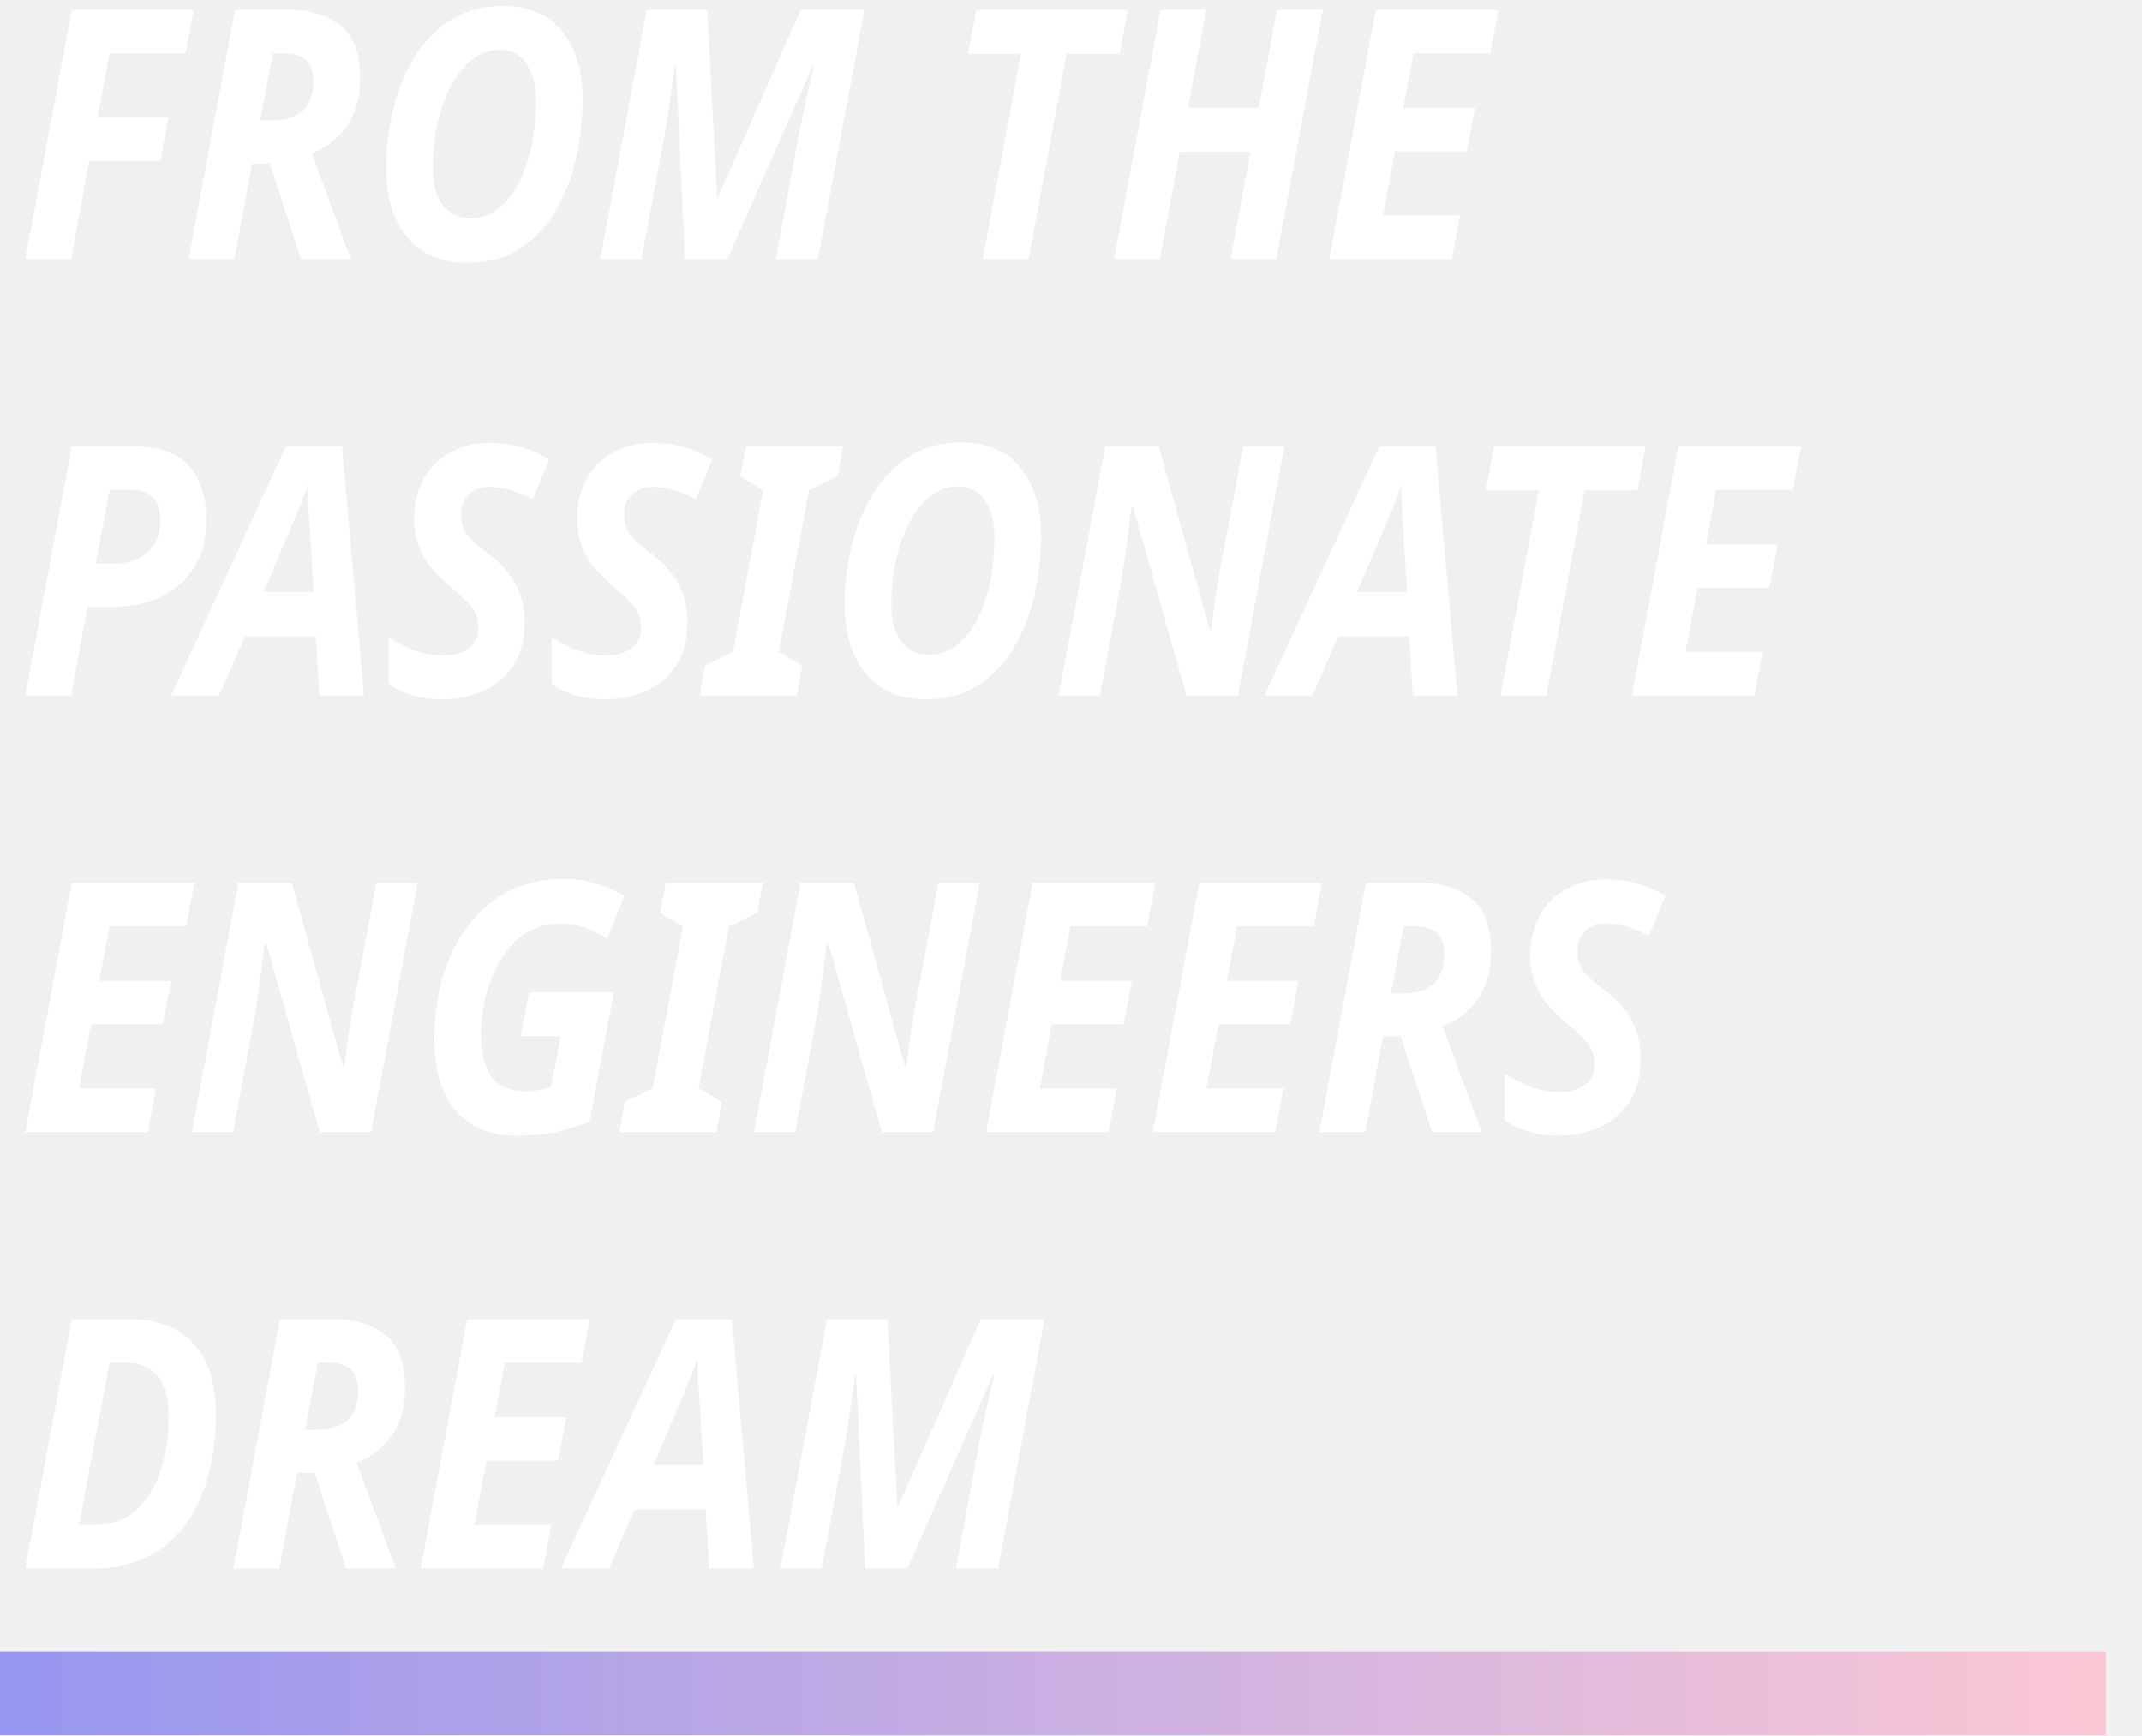
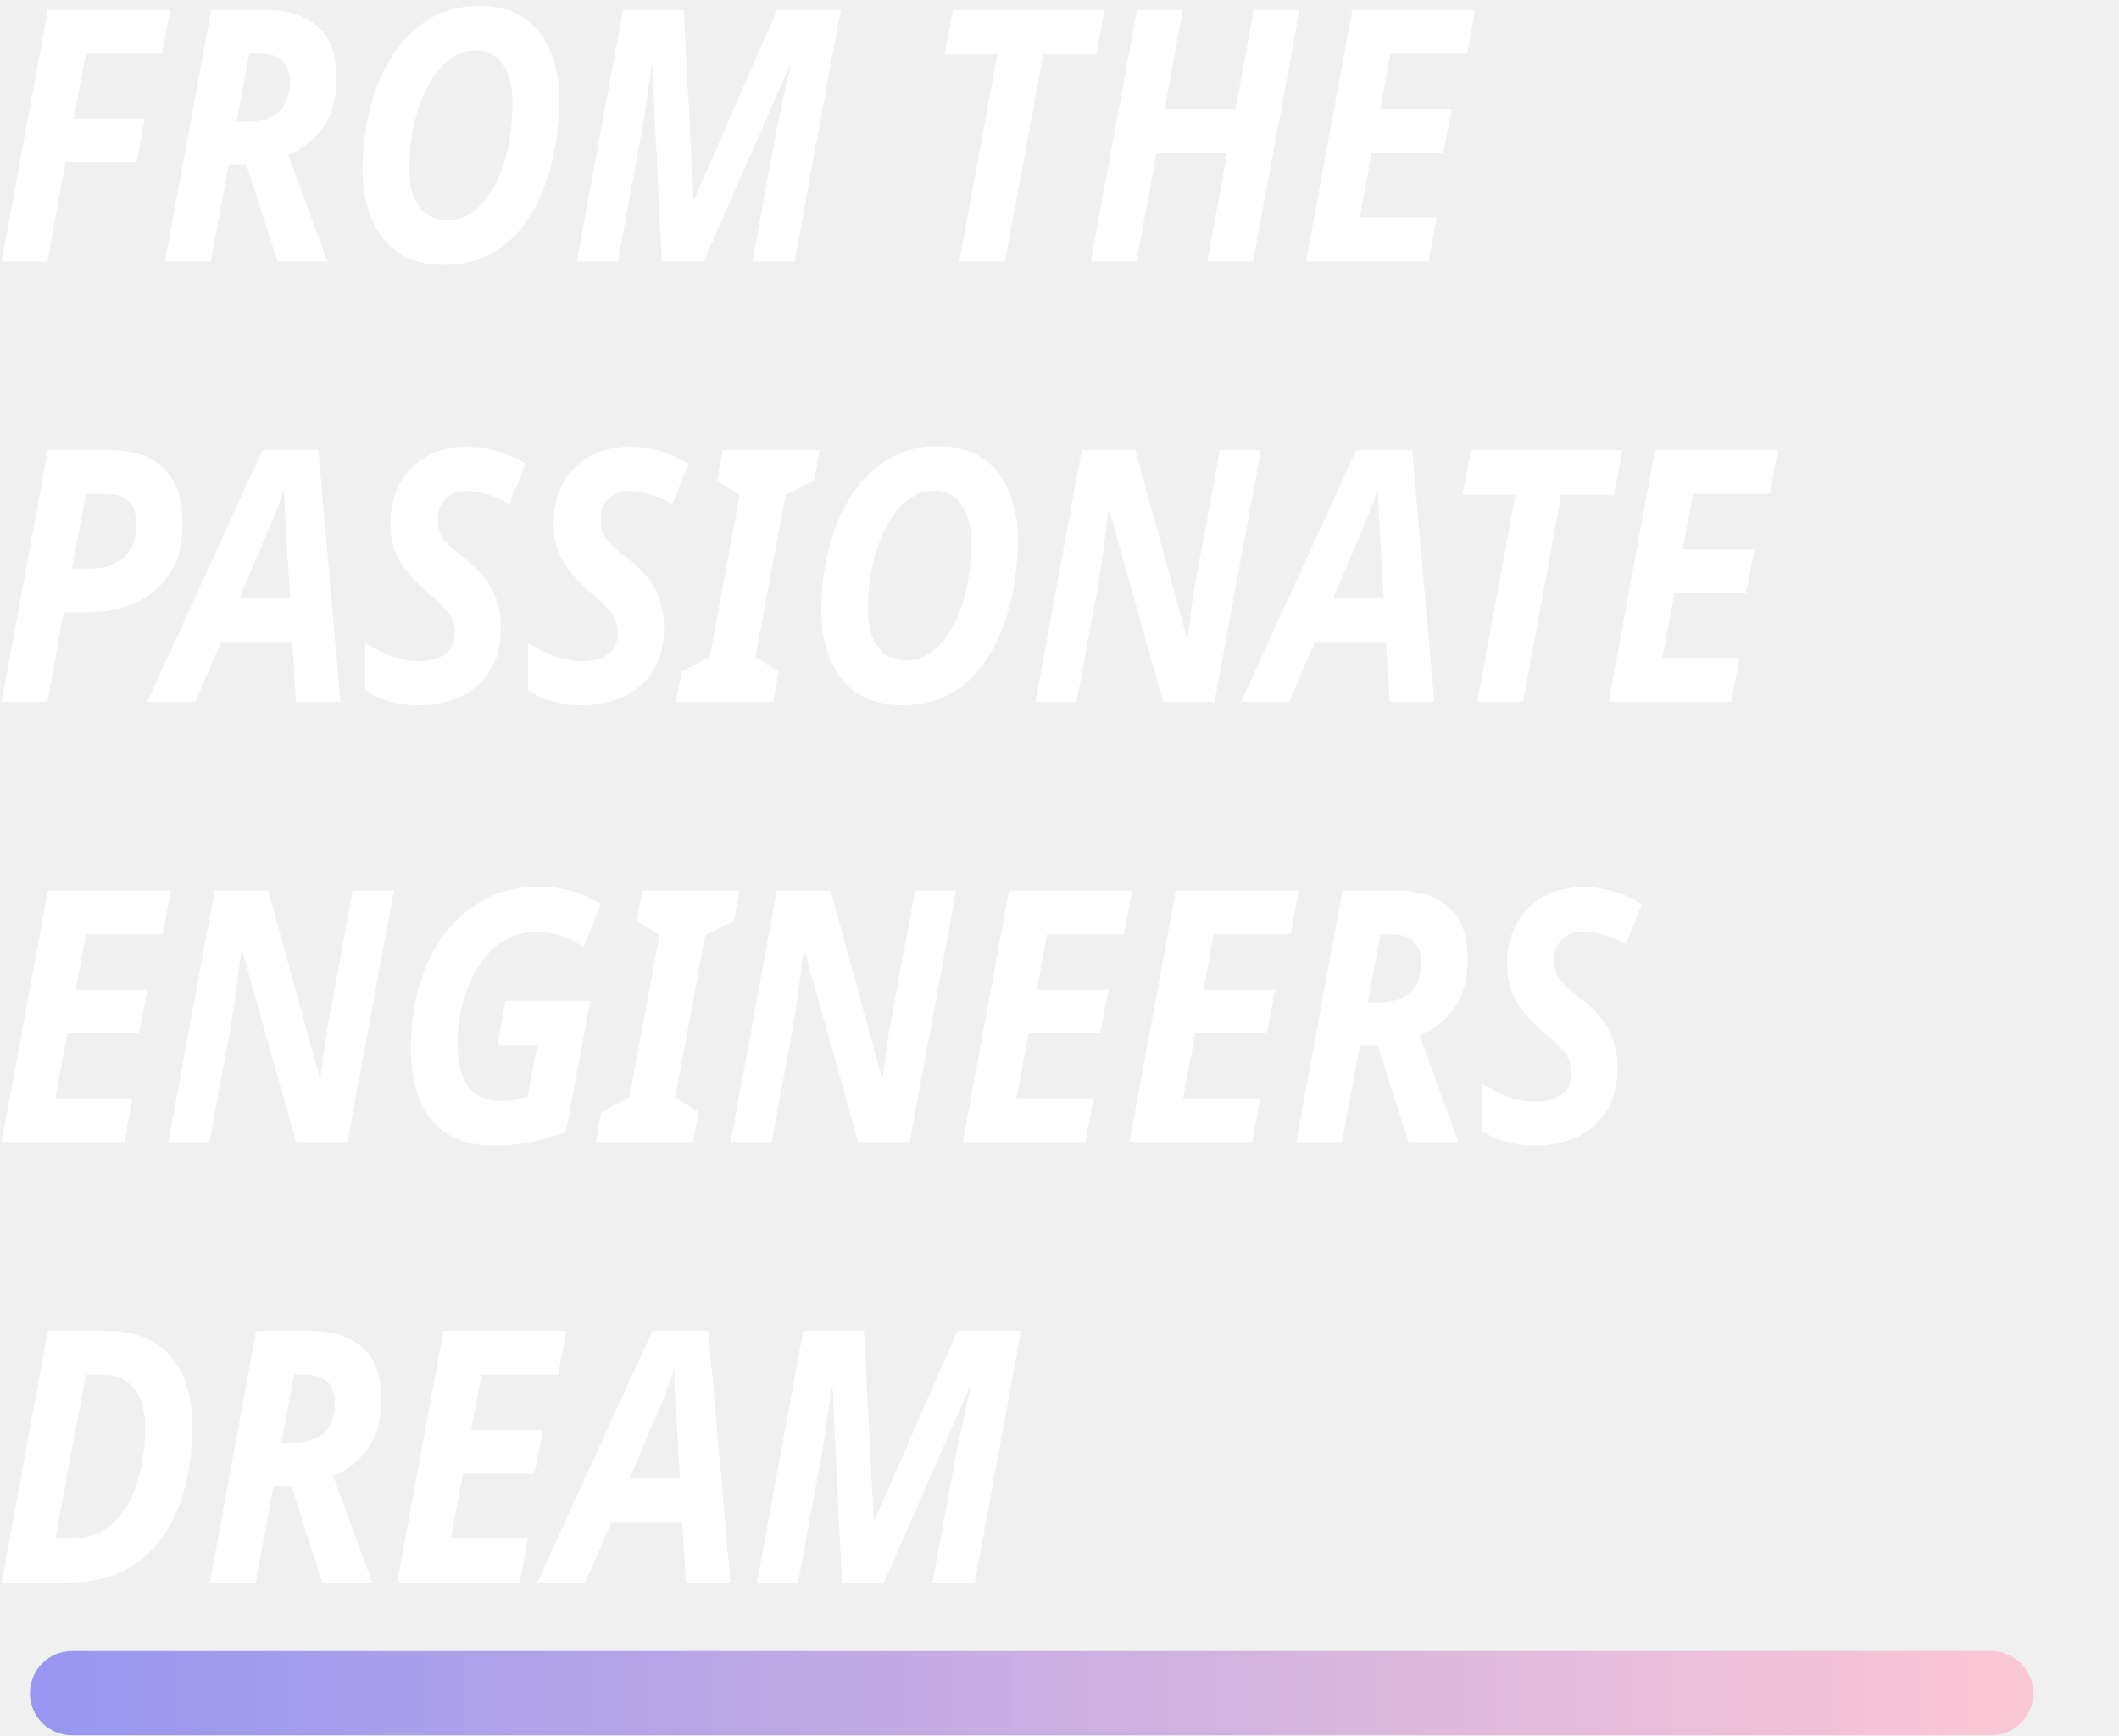
- <svg xmlns="http://www.w3.org/2000/svg" xmlns:xlink="http://www.w3.org/1999/xlink" width="148.644mm" height="120.407mm" viewBox="0 0 148.644 120.407" version="1.1" id="svg269">
+ <svg xmlns="http://www.w3.org/2000/svg" xmlns:xlink="http://www.w3.org/1999/xlink" width="145.748mm" height="119.349mm" viewBox="0 0 145.748 119.349" version="1.1" id="svg269">
  <defs id="defs263">
    <linearGradient id="linearGradient914">
      <stop style="stop-color:#9796f0;stop-opacity:1" offset="0" id="stop910" />
      <stop style="stop-color:#fbc7d4;stop-opacity:0.996" offset="1" id="stop912" />
    </linearGradient>
-     <linearGradient xlink:href="#linearGradient914" id="linearGradient916" x1="-92.984" y1="372.052" x2="53.16" y2="372.052" gradientUnits="userSpaceOnUse" />
+     <linearGradient xlink:href="#linearGradient914" id="linearGradient916" x1="-92.984" y1="372.052" x2="53.16" y2="372.052" gradientUnits="userSpaceOnUse" gradientTransform="matrix(0.9428463,0,0,1,-3.197732,-1.058333)" />
  </defs>
-   <g id="layer1" transform="translate(2.875159,-80.06551)">
+   <g id="layer1" transform="translate(2.817411,-80.06549)">
    <g id="g1293" transform="translate(90.10912,-174.4777)">
-       <text xml:space="preserve" style="font-style:normal;font-weight:normal;font-size:22.737px;line-height:1.25;font-family:sans-serif;letter-spacing:0px;word-spacing:0px;fill:#ffffff;fill-opacity:1;stroke:none;stroke-width:0.237" x="-97.808" y="255.749" id="text1082" transform="scale(0.9384413,1.065597)">
-         <tspan x="-97.808" y="255.749" style="font-style:italic;font-variant:normal;font-weight:bold;font-stretch:normal;font-size:22.737px;font-family:sans-serif;-inkscape-font-specification:'sans-serif Bold Italic';fill:#ffffff;stroke-width:0.237" id="tspan1112">FROM THE</tspan>
-         <tspan x="-97.808" y="284.171" style="font-style:italic;font-variant:normal;font-weight:bold;font-stretch:normal;font-size:22.737px;font-family:sans-serif;-inkscape-font-specification:'sans-serif Bold Italic';fill:#ffffff;stroke-width:0.237" id="tspan1116">PASSIONATE</tspan>
-         <tspan x="-97.808" y="312.592" style="font-style:italic;font-variant:normal;font-weight:bold;font-stretch:normal;font-size:22.737px;font-family:sans-serif;-inkscape-font-specification:'sans-serif Bold Italic';fill:#ffffff;stroke-width:0.237" id="tspan1118">ENGINEERS</tspan>
-         <tspan x="-97.808" y="341.014" style="font-style:italic;font-variant:normal;font-weight:bold;font-stretch:normal;font-size:22.737px;font-family:sans-serif;-inkscape-font-specification:'sans-serif Bold Italic';fill:#ffffff;stroke-width:0.237" id="tspan1120">DREAM</tspan>
+       <text xml:space="preserve" style="font-style:normal;font-weight:normal;font-size:22.64px;line-height:1.25;font-family:sans-serif;letter-spacing:0px;word-spacing:0px;fill:#ffffff;fill-opacity:1;stroke:none;stroke-width:0.236" x="-99.922" y="254.659" id="text1082" transform="scale(0.9344398,1.07016)">
+         <tspan x="-99.922" y="254.659" style="font-style:italic;font-variant:normal;font-weight:bold;font-stretch:normal;font-size:22.64px;font-family:sans-serif;-inkscape-font-specification:'sans-serif Bold Italic';fill:#ffffff;stroke-width:0.236" id="tspan1112">FROM THE</tspan>
+         <tspan x="-99.922" y="282.959" style="font-style:italic;font-variant:normal;font-weight:bold;font-stretch:normal;font-size:22.64px;font-family:sans-serif;-inkscape-font-specification:'sans-serif Bold Italic';fill:#ffffff;stroke-width:0.236" id="tspan1116">PASSIONATE</tspan>
+         <tspan x="-99.922" y="311.26" style="font-style:italic;font-variant:normal;font-weight:bold;font-stretch:normal;font-size:22.64px;font-family:sans-serif;-inkscape-font-specification:'sans-serif Bold Italic';fill:#ffffff;stroke-width:0.236" id="tspan1118">ENGINEERS</tspan>
+         <tspan x="-99.922" y="339.56" style="font-style:italic;font-variant:normal;font-weight:bold;font-stretch:normal;font-size:22.64px;font-family:sans-serif;-inkscape-font-specification:'sans-serif Bold Italic';fill:#ffffff;stroke-width:0.236" id="tspan1120">DREAM</tspan>
      </text>
-       <rect style="fill:url(#linearGradient916);fill-opacity:1;stroke:none;stroke-width:1.887;stroke-linecap:round;stroke-miterlimit:4;stroke-dasharray:none;stroke-opacity:0.994" id="rect1126" width="146.144" height="5.796" x="-92.984" y="369.154" />
+       <rect style="fill:url(#linearGradient916);fill-opacity:1;stroke:none;stroke-width:1.832;stroke-linecap:round;stroke-miterlimit:4;stroke-dasharray:none;stroke-opacity:0.994" id="rect1126" width="137.791" height="5.796" x="-90.868" y="368.096" ry="2.898" />
    </g>
  </g>
</svg>
